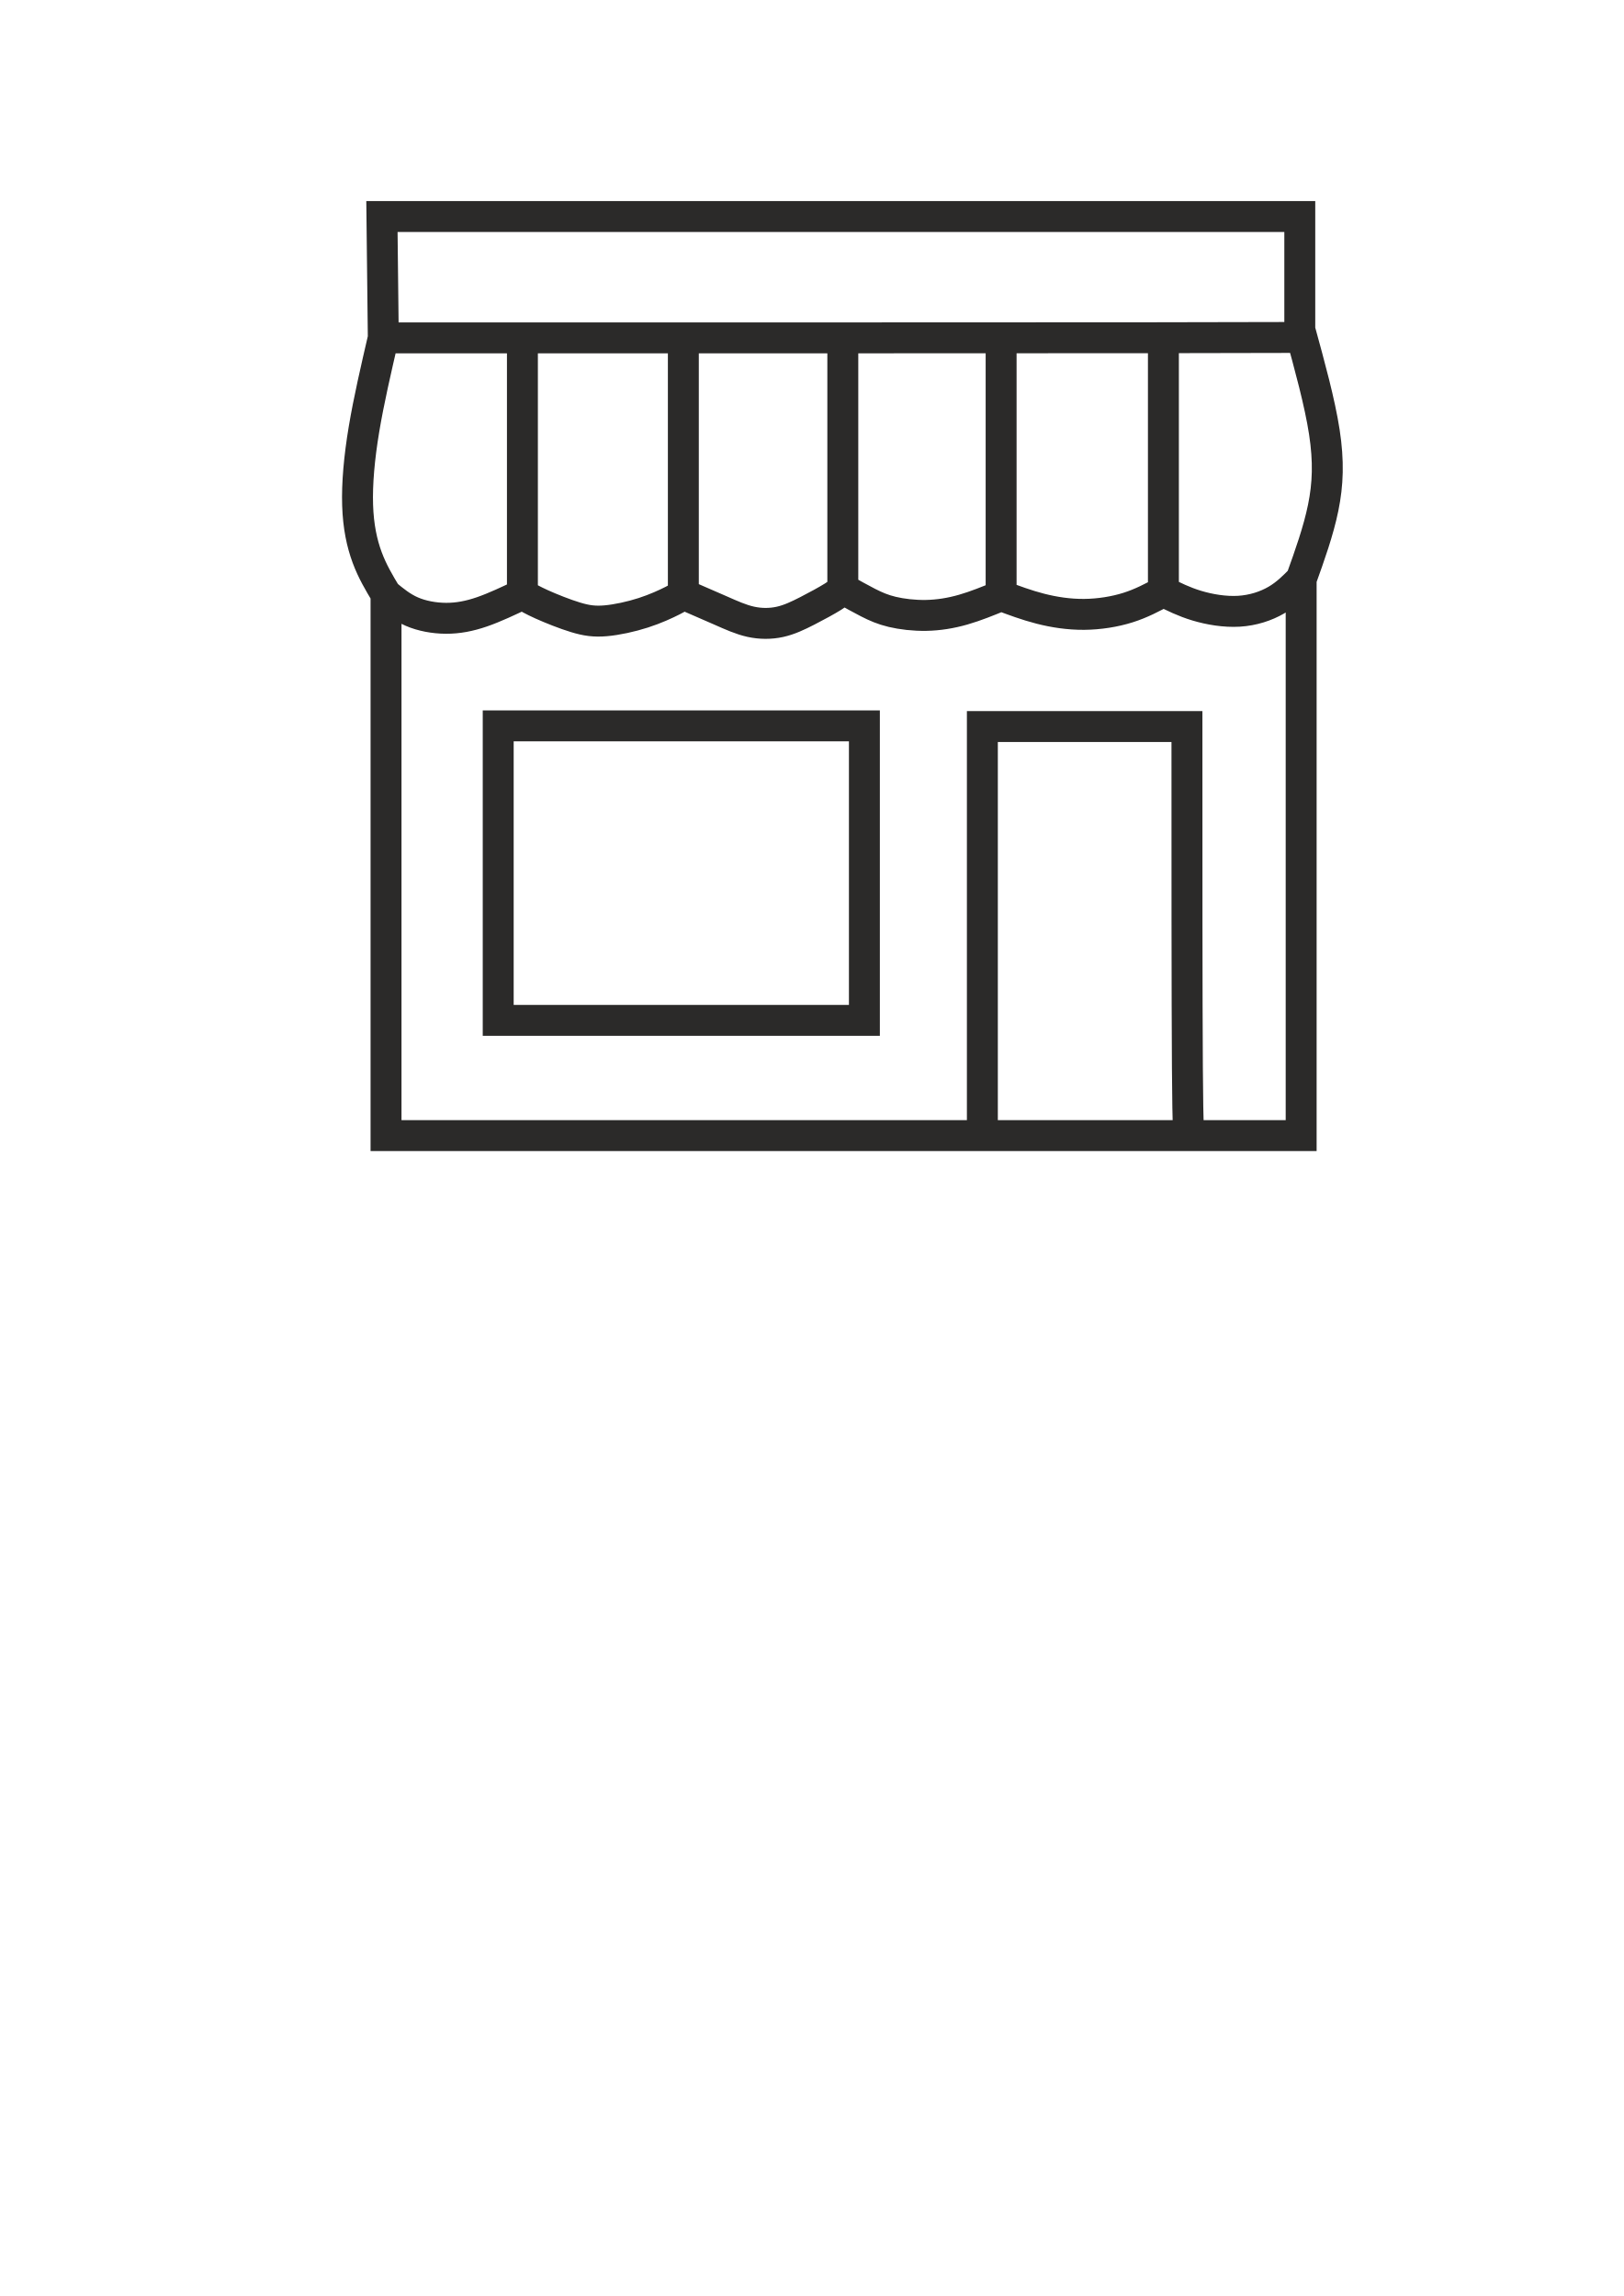
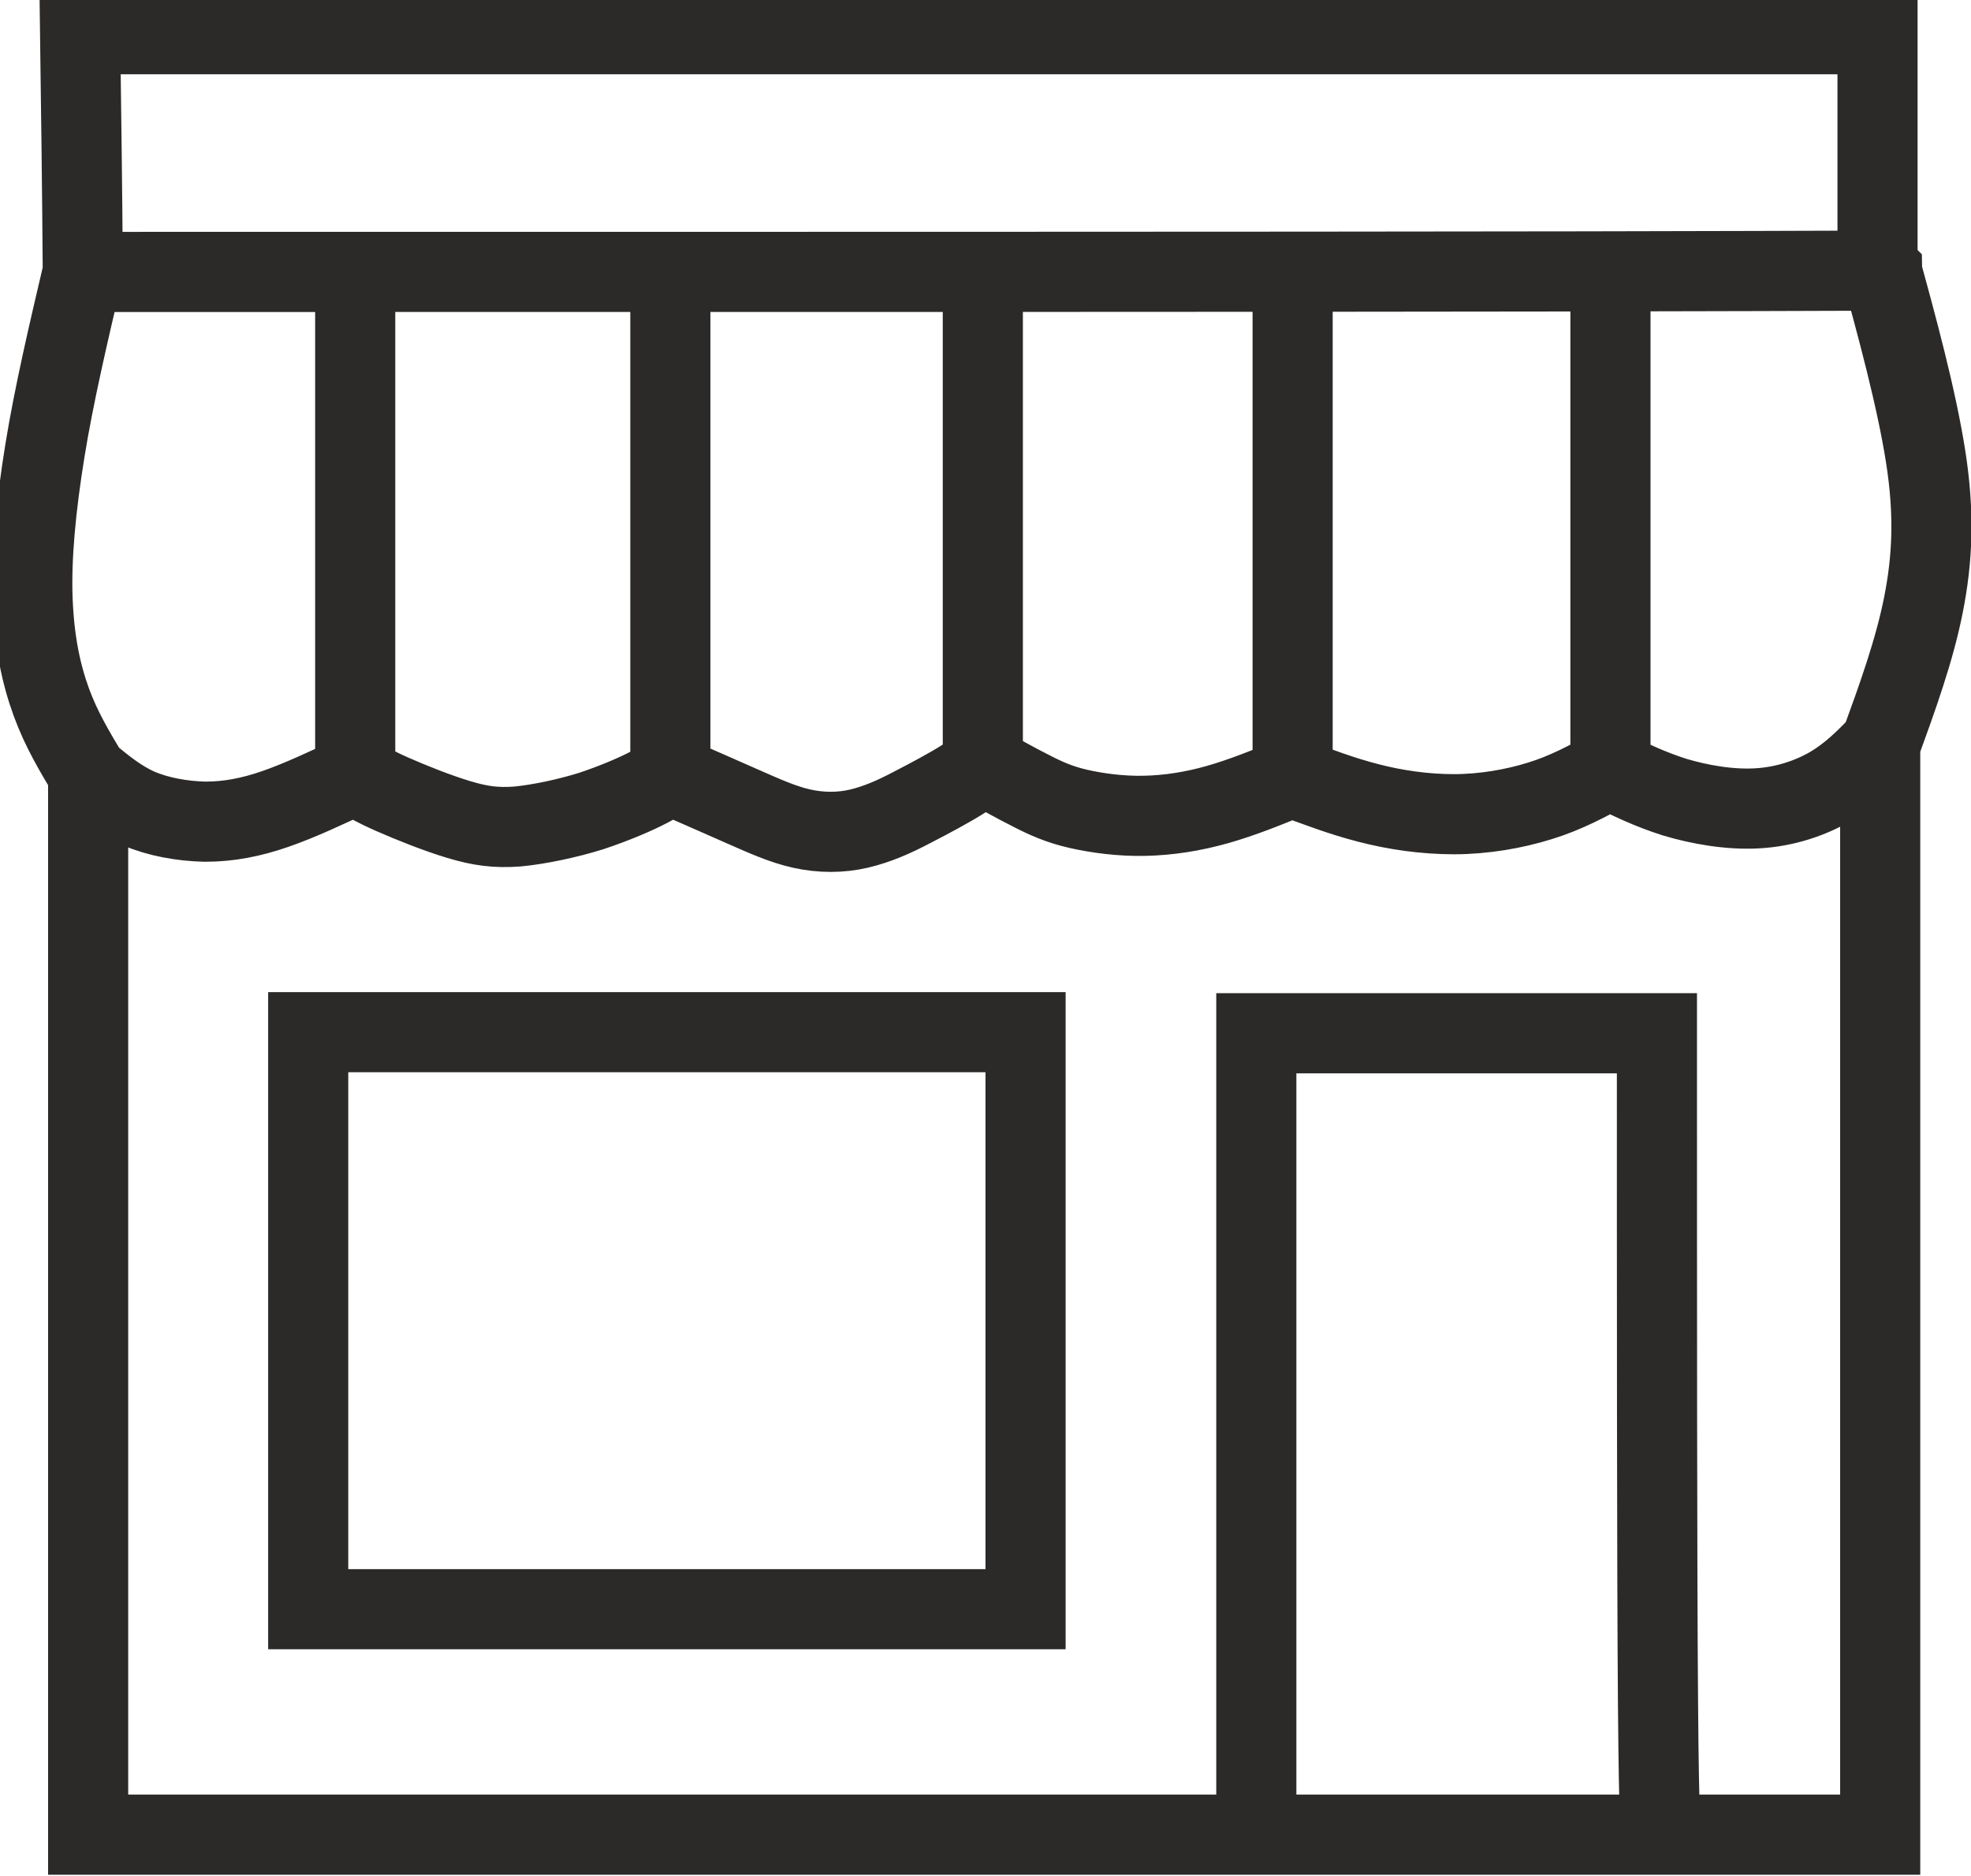
- <svg xmlns="http://www.w3.org/2000/svg" xml:space="preserve" width="210mm" height="297mm" version="1.1" style="shape-rendering:geometricPrecision; text-rendering:geometricPrecision; image-rendering:optimizeQuality; fill-rule:evenodd; clip-rule:evenodd" viewBox="0 0 21000 29700">
-   <defs>
-     <style type="text/css">
-    
-     .str0 {stroke:#2B2A29;stroke-width:400;stroke-miterlimit:22.926}
-     .fil0 {fill:none}
-    
-   </style>
-   </defs>
+ <svg xmlns="http://www.w3.org/2000/svg" version="1.1" id="Слой_1" x="0px" y="0px" viewBox="0 0 369 351" style="enable-background:new 0 0 369 351;" xml:space="preserve">
+   <style type="text/css">
+ 	.st0{fill:none;stroke:#2B2A29;stroke-width:15;stroke-miterlimit:22.926;}
+ </style>
  <g id="Слой_x0020_1">
-     <path class="fil0 str0" d="M4939.73 2801c3956.99,0 7913.99,0 11870.98,0 0,488.01 0,976.02 0,1464.03 129.35,470.37 258.7,940.74 317.49,1322.92 58.8,382.17 47.05,676.16 -14.69,978.96 -61.73,302.8 -173.45,614.42 -285.16,926.04 0,2398.89 0,4797.78 0,7196.67 -3945.23,0 -7890.47,0 -11835.7,0 0,-2334.21 0,-4668.43 0,-7002.64 -88.2,-146.99 -176.39,-293.98 -244.01,-476.25 -67.62,-182.27 -114.65,-399.81 -123.47,-676.15 -8.82,-276.35 20.58,-611.49 82.32,-981.9 61.73,-370.42 155.81,-776.12 249.88,-1181.81 -5.88,-523.29 -11.76,-1046.58 -17.64,-1569.87zm17.64 1569.87c3959.73,0 7919.45,0 9899.31,-1.97 1979.87,-1.97 1979.87,-5.91 1981.03,-3.64 1.17,2.26 3.49,10.74 5.82,19.21m-10086.92 -13.61c0,1105.41 0,2210.81 0,3316.22m2081.39 -3316.28c0,1105.43 0,2210.85 0,3316.28m2062.45 -3312.56c0,1080.67 0,2161.33 0,3242m2047.42 -3246.45c0,1111.55 0,2223.1 0,3334.65m2098.94 -3336.02c0,1094.37 0,2188.73 0,3283.1m-10054.16 35.18c101.44,83.81 202.88,167.63 332.98,224.24 130.09,56.6 288.84,86 442.45,86.74 153.6,0.73 302.06,-27.2 465.96,-83.79 163.9,-56.59 343.23,-141.84 522.57,-227.09 64.67,38.21 129.34,76.43 249.87,130.82 120.53,54.38 296.92,124.93 437.3,167.56 140.37,42.63 244.74,57.32 388.79,44.83 144.05,-12.5 327.78,-52.18 487.27,-103.63 159.48,-51.45 294.72,-114.65 377.04,-156.54 82.31,-41.89 111.72,-62.47 141.12,-83.04 166.09,72.02 332.19,144.04 476.97,207.98 144.78,63.94 268.26,119.79 394.67,147.72 126.41,27.93 255.77,27.93 376.3,1.47 120.53,-26.46 232.25,-79.37 354.25,-141.84 122,-62.47 254.29,-134.5 332.72,-183.74 78.42,-49.24 102.98,-75.69 127.54,-102.15 112.14,63.2 224.29,126.41 325.19,177.86 100.9,51.44 190.57,91.12 314.04,120.52 123.47,29.4 280.75,48.51 438.76,45.57 158.02,-2.94 316.78,-27.93 478.47,-74.23 161.69,-46.3 326.33,-113.91 490.96,-181.52 164.63,61.73 329.25,123.47 507.11,169.04 177.86,45.56 368.94,74.95 565.17,73.48 196.24,-1.47 397.62,-33.8 569.58,-88.18 171.97,-54.39 314.53,-130.83 457.08,-207.26 132.32,66.14 264.64,132.29 430.02,182.27 165.38,49.97 363.81,83.77 546.81,72.75 183.01,-11.03 350.58,-66.88 482.12,-143.33 131.55,-76.45 227.07,-173.5 322.59,-270.54m-10384.84 1896.28c1578.69,0 3157.37,0 4736.06,0 0,1270.01 0,2540.01 0,3810.02 -1578.69,0 -3157.37,0 -4736.06,0 0,-1270.01 0,-2540.01 0,-3810.02zm6261.82 5300.39c0,-1763.85 0,-3527.71 0,-5291.56 881.95,0 1763.89,0 2645.84,0 0,1763.85 0,3527.71 5.88,4409.63 5.88,881.93 17.64,881.93 35.28,881.93 17.64,0 41.15,0 64.67,0" />
+     <path class="st0" d="M15,6.4c112.2,0,224.3,0,336.5,0c0,13.8,0,27.7,0,41.5c3.7,13.3,7.3,26.7,9,37.5c1.7,10.8,1.3,19.2-0.4,27.8   c-1.7,8.6-4.9,17.4-8.1,26.2c0,68,0,136,0,204c-111.8,0-223.7,0-335.5,0c0-66.2,0-132.3,0-198.5c-2.5-4.2-5-8.3-6.9-13.5   c-1.9-5.2-3.2-11.3-3.5-19.2c-0.3-7.8,0.6-17.3,2.3-27.8c1.7-10.5,4.4-22,7.1-33.5C15.4,36.1,15.2,21.2,15,6.4L15,6.4z M15.5,50.9   c112.2,0,224.5,0,280.6-0.1c56.1-0.1,56.1-0.2,56.2-0.1c0,0.1,0.1,0.3,0.2,0.5 M66.5,50.9c0,31.3,0,62.7,0,94 M125.5,50.9   c0,31.3,0,62.7,0,94 M184,51c0,30.6,0,61.3,0,91.9 M242,50.9c0,31.5,0,63,0,94.5 M301.5,50.8c0,31,0,62,0,93.1 M16.5,144.9   c2.9,2.4,5.8,4.8,9.4,6.4c3.7,1.6,8.2,2.4,12.5,2.5c4.4,0,8.6-0.8,13.2-2.4s9.7-4,14.8-6.4c1.8,1.1,3.7,2.2,7.1,3.7   c3.4,1.5,8.4,3.5,12.4,4.7c4,1.2,6.9,1.6,11,1.3c4.1-0.4,9.3-1.5,13.8-2.9c4.5-1.5,8.4-3.2,10.7-4.4c2.3-1.2,3.2-1.8,4-2.4   c4.7,2,9.4,4.1,13.5,5.9c4.1,1.8,7.6,3.4,11.2,4.2c3.6,0.8,7.3,0.8,10.7,0s6.6-2.2,10-4c3.5-1.8,7.2-3.8,9.4-5.2   c2.2-1.4,2.9-2.1,3.6-2.9c3.2,1.8,6.4,3.6,9.2,5c2.9,1.5,5.4,2.6,8.9,3.4c3.5,0.8,8,1.4,12.4,1.3c4.5-0.1,9-0.8,13.6-2.1   c4.6-1.3,9.3-3.2,13.9-5.1c4.7,1.7,9.3,3.5,14.4,4.8c5,1.3,10.5,2.1,16,2.1c5.6,0,11.3-1,16.1-2.5c4.9-1.5,8.9-3.7,13-5.9   c3.8,1.9,7.5,3.7,12.2,5.2c4.7,1.4,10.3,2.4,15.5,2.1c5.2-0.3,9.9-1.9,13.7-4.1c3.7-2.2,6.4-4.9,9.1-7.7 M57.7,193.2   c44.8,0,89.5,0,134.3,0c0,36,0,72,0,108c-44.8,0-89.5,0-134.3,0C57.7,265.2,57.7,229.2,57.7,193.2L57.7,193.2z M235.2,343.4   c0-50,0-100,0-150c25,0,50,0,75,0c0,50,0,100,0.2,125c0.2,25,0.5,25,1,25s1.2,0,1.8,0" />
  </g>
</svg>
